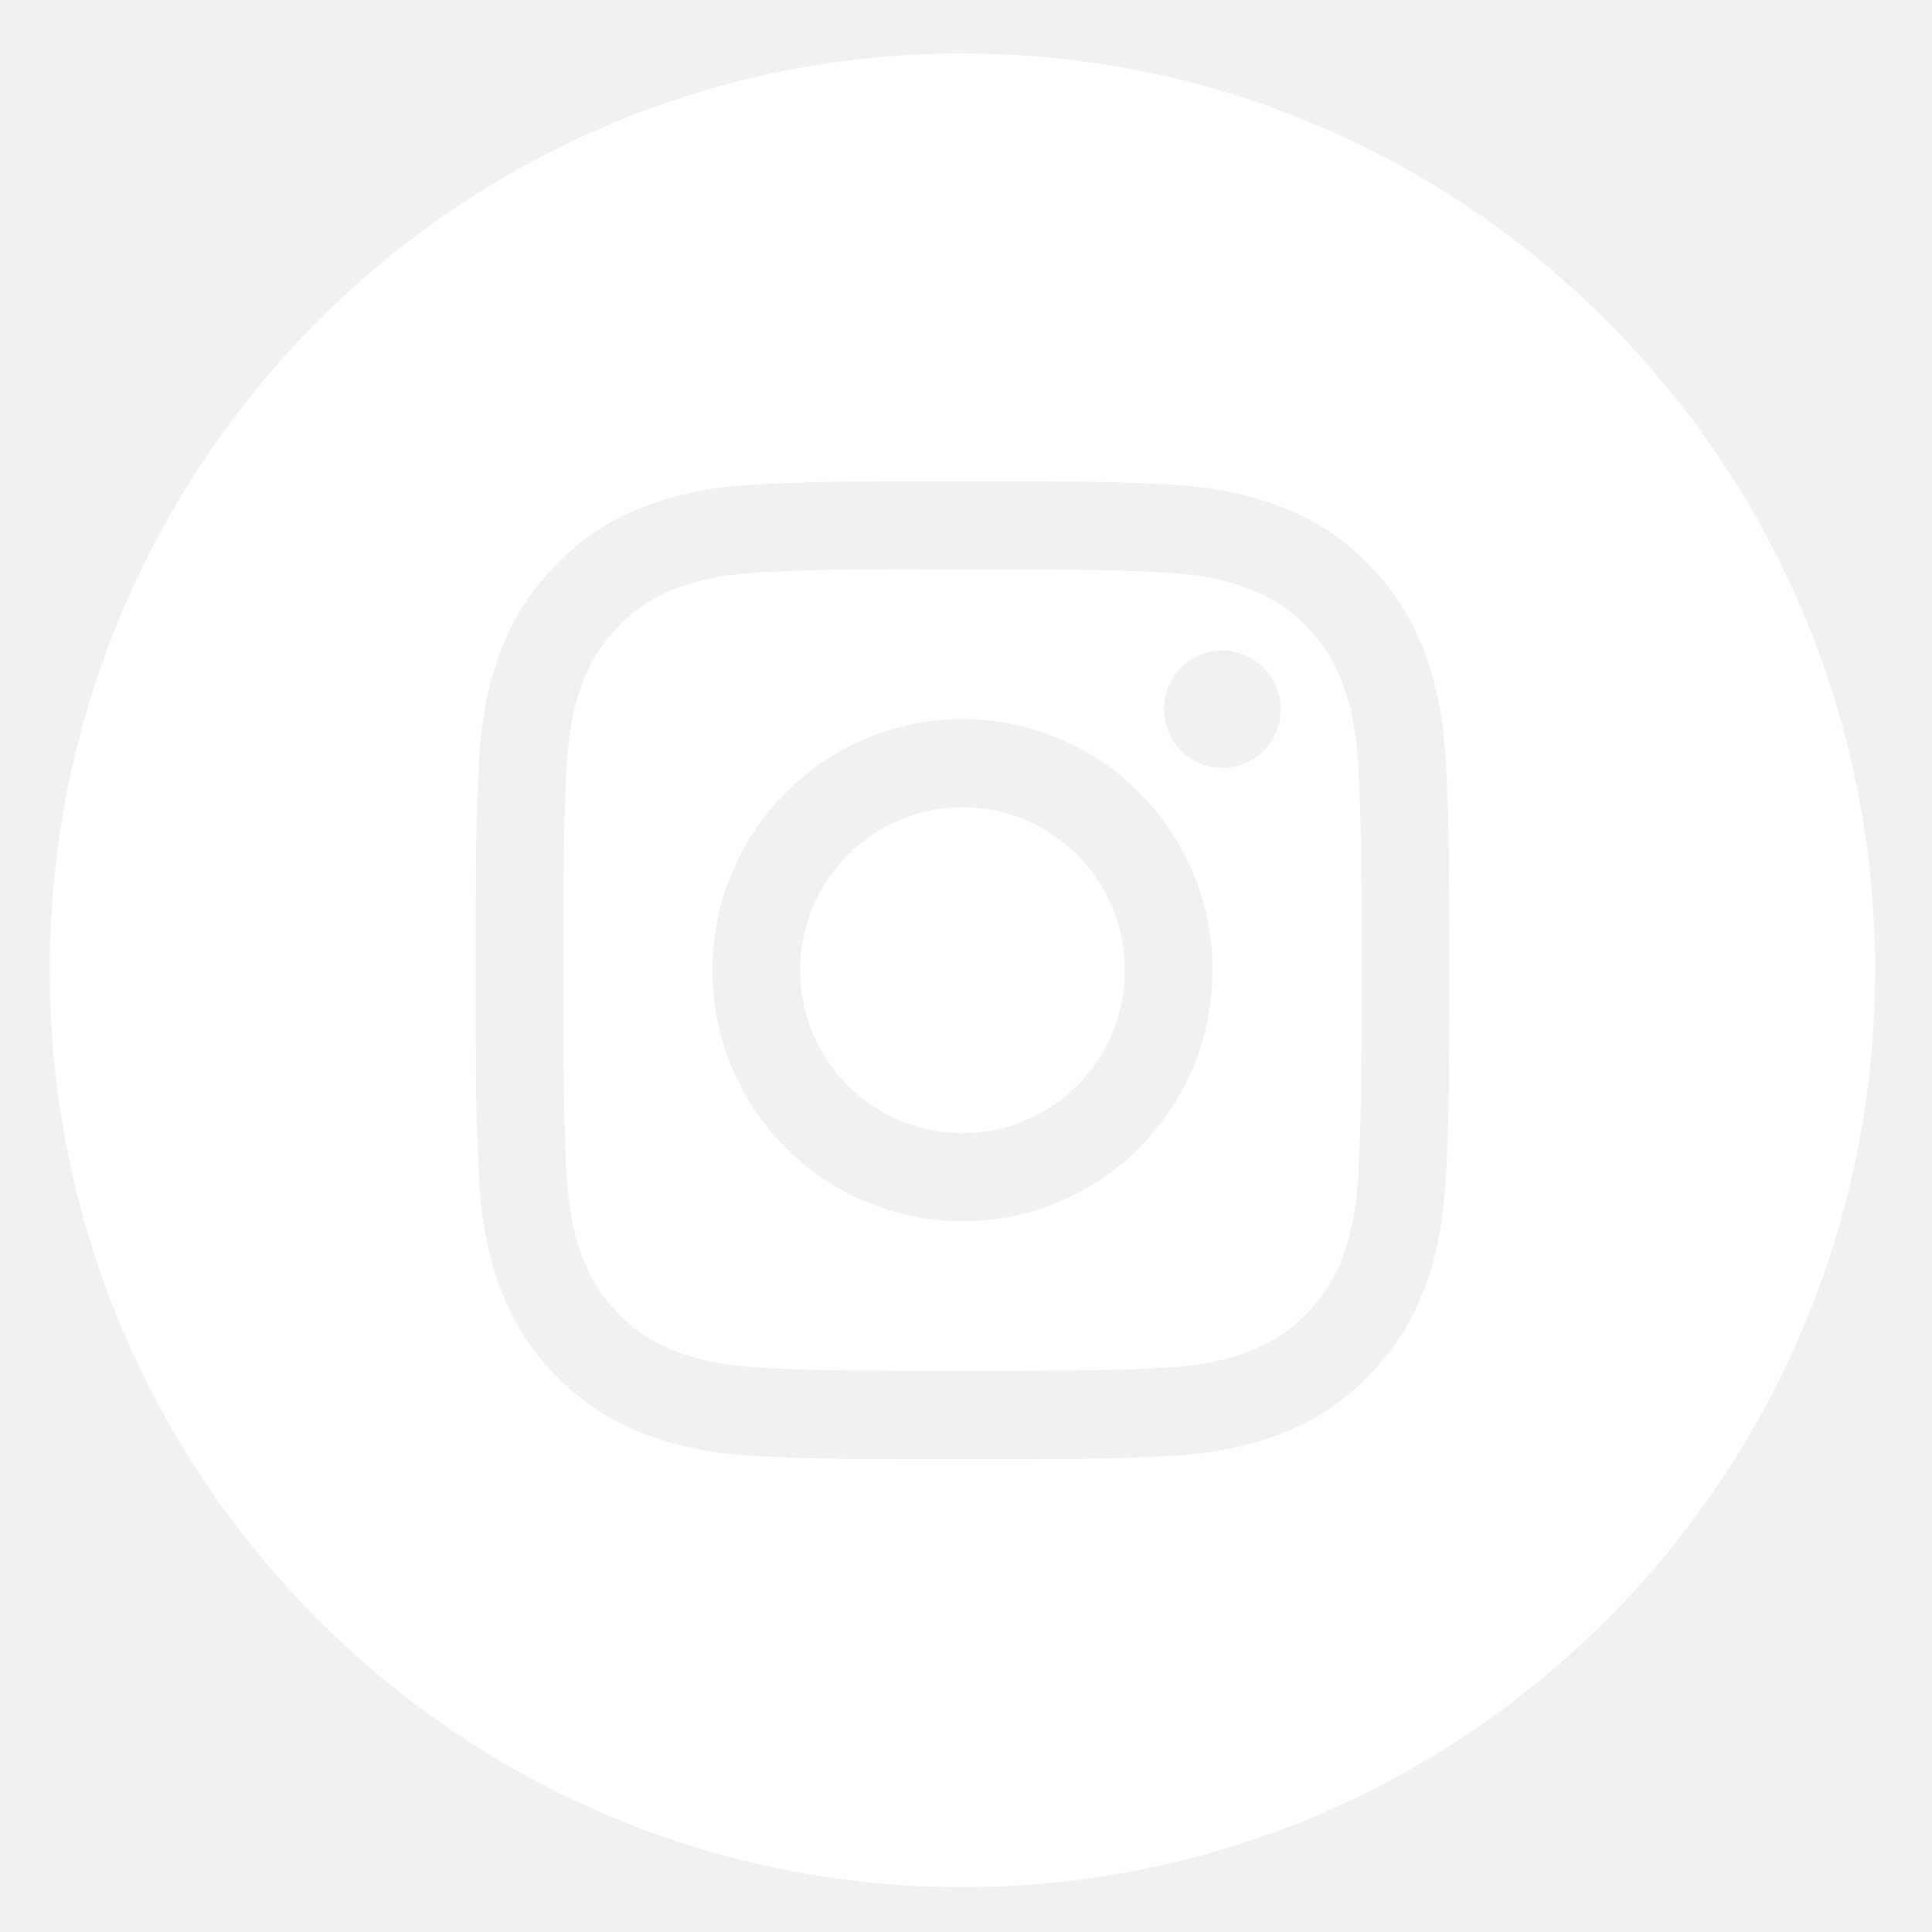
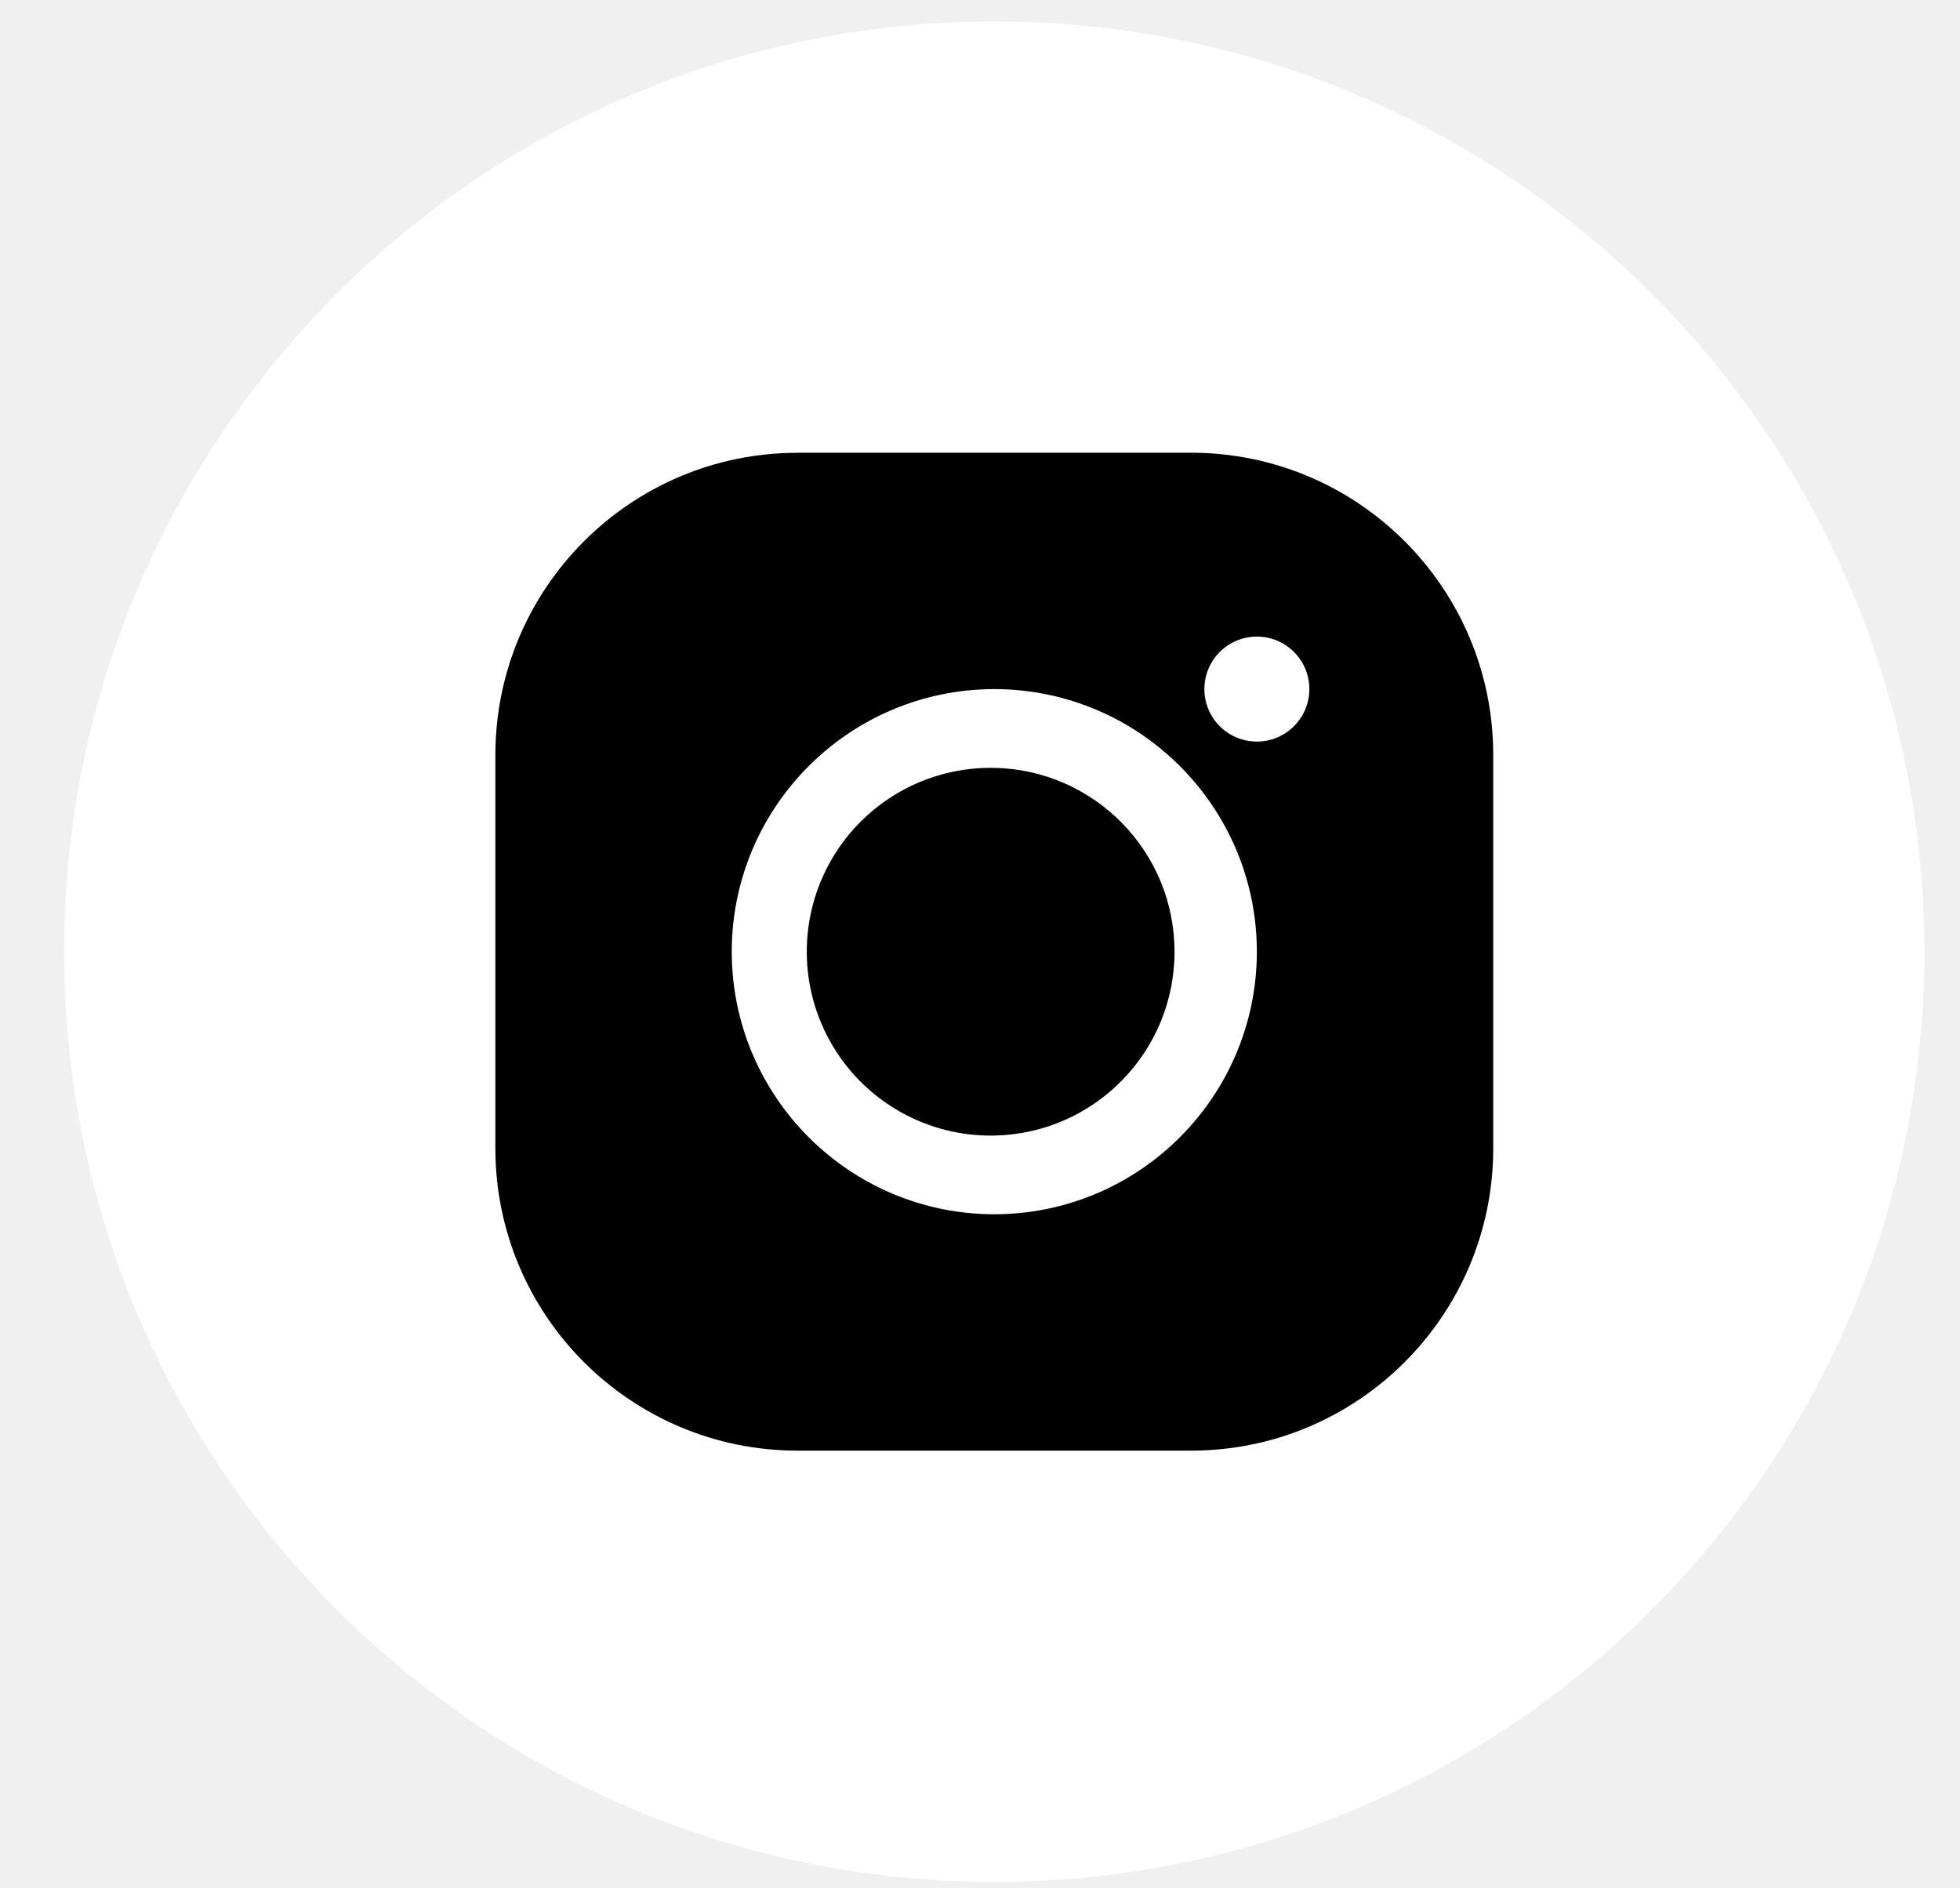
- <svg xmlns="http://www.w3.org/2000/svg" width="27" height="27" fill="none">
-   <path fill-rule="evenodd" clip-rule="evenodd" d="M13.45.746C6.406.746.695 6.483.695 13.56s5.71 12.813 12.755 12.813c7.045 0 12.755-5.736 12.755-12.813 0-7.076-5.71-12.813-12.755-12.813zm-2.804 6.02c.726-.032.957-.04 2.805-.04h-.002c1.848 0 2.079.008 2.804.04.725.034 1.22.15 1.653.318.448.175.826.408 1.205.788.378.38.61.761.785 1.21.167.435.282.932.316 1.66.032.728.041.961.041 2.817 0 1.856-.009 2.089-.041 2.818-.034.727-.149 1.223-.316 1.658-.175.45-.407.83-.785 1.21a3.34 3.34 0 01-1.204.79c-.433.168-.928.283-1.652.317-.726.033-.957.041-2.805.041-1.847 0-2.079-.008-2.805-.041-.724-.034-1.218-.149-1.651-.318a3.33 3.33 0 01-1.205-.788 3.35 3.35 0 01-.784-1.211c-.168-.435-.283-.931-.316-1.659-.033-.729-.041-.96-.041-2.817 0-1.856.008-2.089.04-2.818.033-.727.148-1.224.317-1.658.174-.45.406-.83.785-1.21a3.33 3.33 0 011.205-.789c.432-.169.927-.284 1.651-.317z" fill="#fff" />
-   <path fill-rule="evenodd" clip-rule="evenodd" d="M12.84 7.957h.611c1.816 0 2.032.007 2.749.04.663.03 1.023.141 1.263.235.317.124.544.272.782.51.238.24.385.468.509.787.093.24.204.602.234 1.268.033.72.04.937.04 2.76 0 1.825-.007 2.04-.04 2.761-.03.666-.141 1.028-.234 1.269a2.114 2.114 0 01-.51.785 2.085 2.085 0 01-.781.51c-.24.095-.6.206-1.263.236-.717.033-.933.04-2.749.04-1.817 0-2.032-.007-2.749-.04-.663-.03-1.023-.142-1.263-.235a2.105 2.105 0 01-.782-.511 2.119 2.119 0 01-.51-.786c-.093-.24-.204-.602-.234-1.268-.032-.72-.039-.937-.039-2.762s.007-2.04.04-2.76c.03-.667.14-1.028.234-1.27.123-.318.27-.546.509-.785a2.11 2.11 0 01.782-.512c.24-.094.6-.205 1.263-.235.628-.029.87-.037 2.139-.039v.002zm4.242 1.135a.818.818 0 00-.816.82c0 .452.366.82.816.82.45 0 .816-.368.816-.82a.818.818 0 00-.816-.82zm-7.125 4.467a3.502 3.502 0 013.494-3.51 3.501 3.501 0 013.493 3.51 3.5 3.5 0 01-3.493 3.509 3.501 3.501 0 01-3.494-3.509z" fill="#fff" />
-   <path d="M13.451 11.281a2.273 2.273 0 012.268 2.278 2.273 2.273 0 01-2.268 2.278 2.273 2.273 0 01-2.268-2.278 2.273 2.273 0 012.268-2.278z" fill="#fff" />
+ <svg xmlns="http://www.w3.org/2000/svg" width="27" height="26" fill="none">
+   <circle cx="13.696" cy="13.109" r="12.813" fill="#fff" />
+   <path d="M10.984 6.237a4.164 4.164 0 00-4.16 4.16v5.425a4.164 4.164 0 004.16 4.16h5.426a4.164 4.164 0 004.16-4.16v-5.426a4.164 4.164 0 00-4.16-4.16h-5.426zm6.33 2.532a.723.723 0 110 1.446.723.723 0 010-1.446zm-3.617.723a3.621 3.621 0 013.617 3.617 3.621 3.621 0 01-3.617 3.617 3.621 3.621 0 01-3.617-3.617 3.621 3.621 0 013.617-3.617zm0 1.085a2.533 2.533 0 100 5.065 2.533 2.533 0 000-5.065z" fill="#000" />
</svg>
